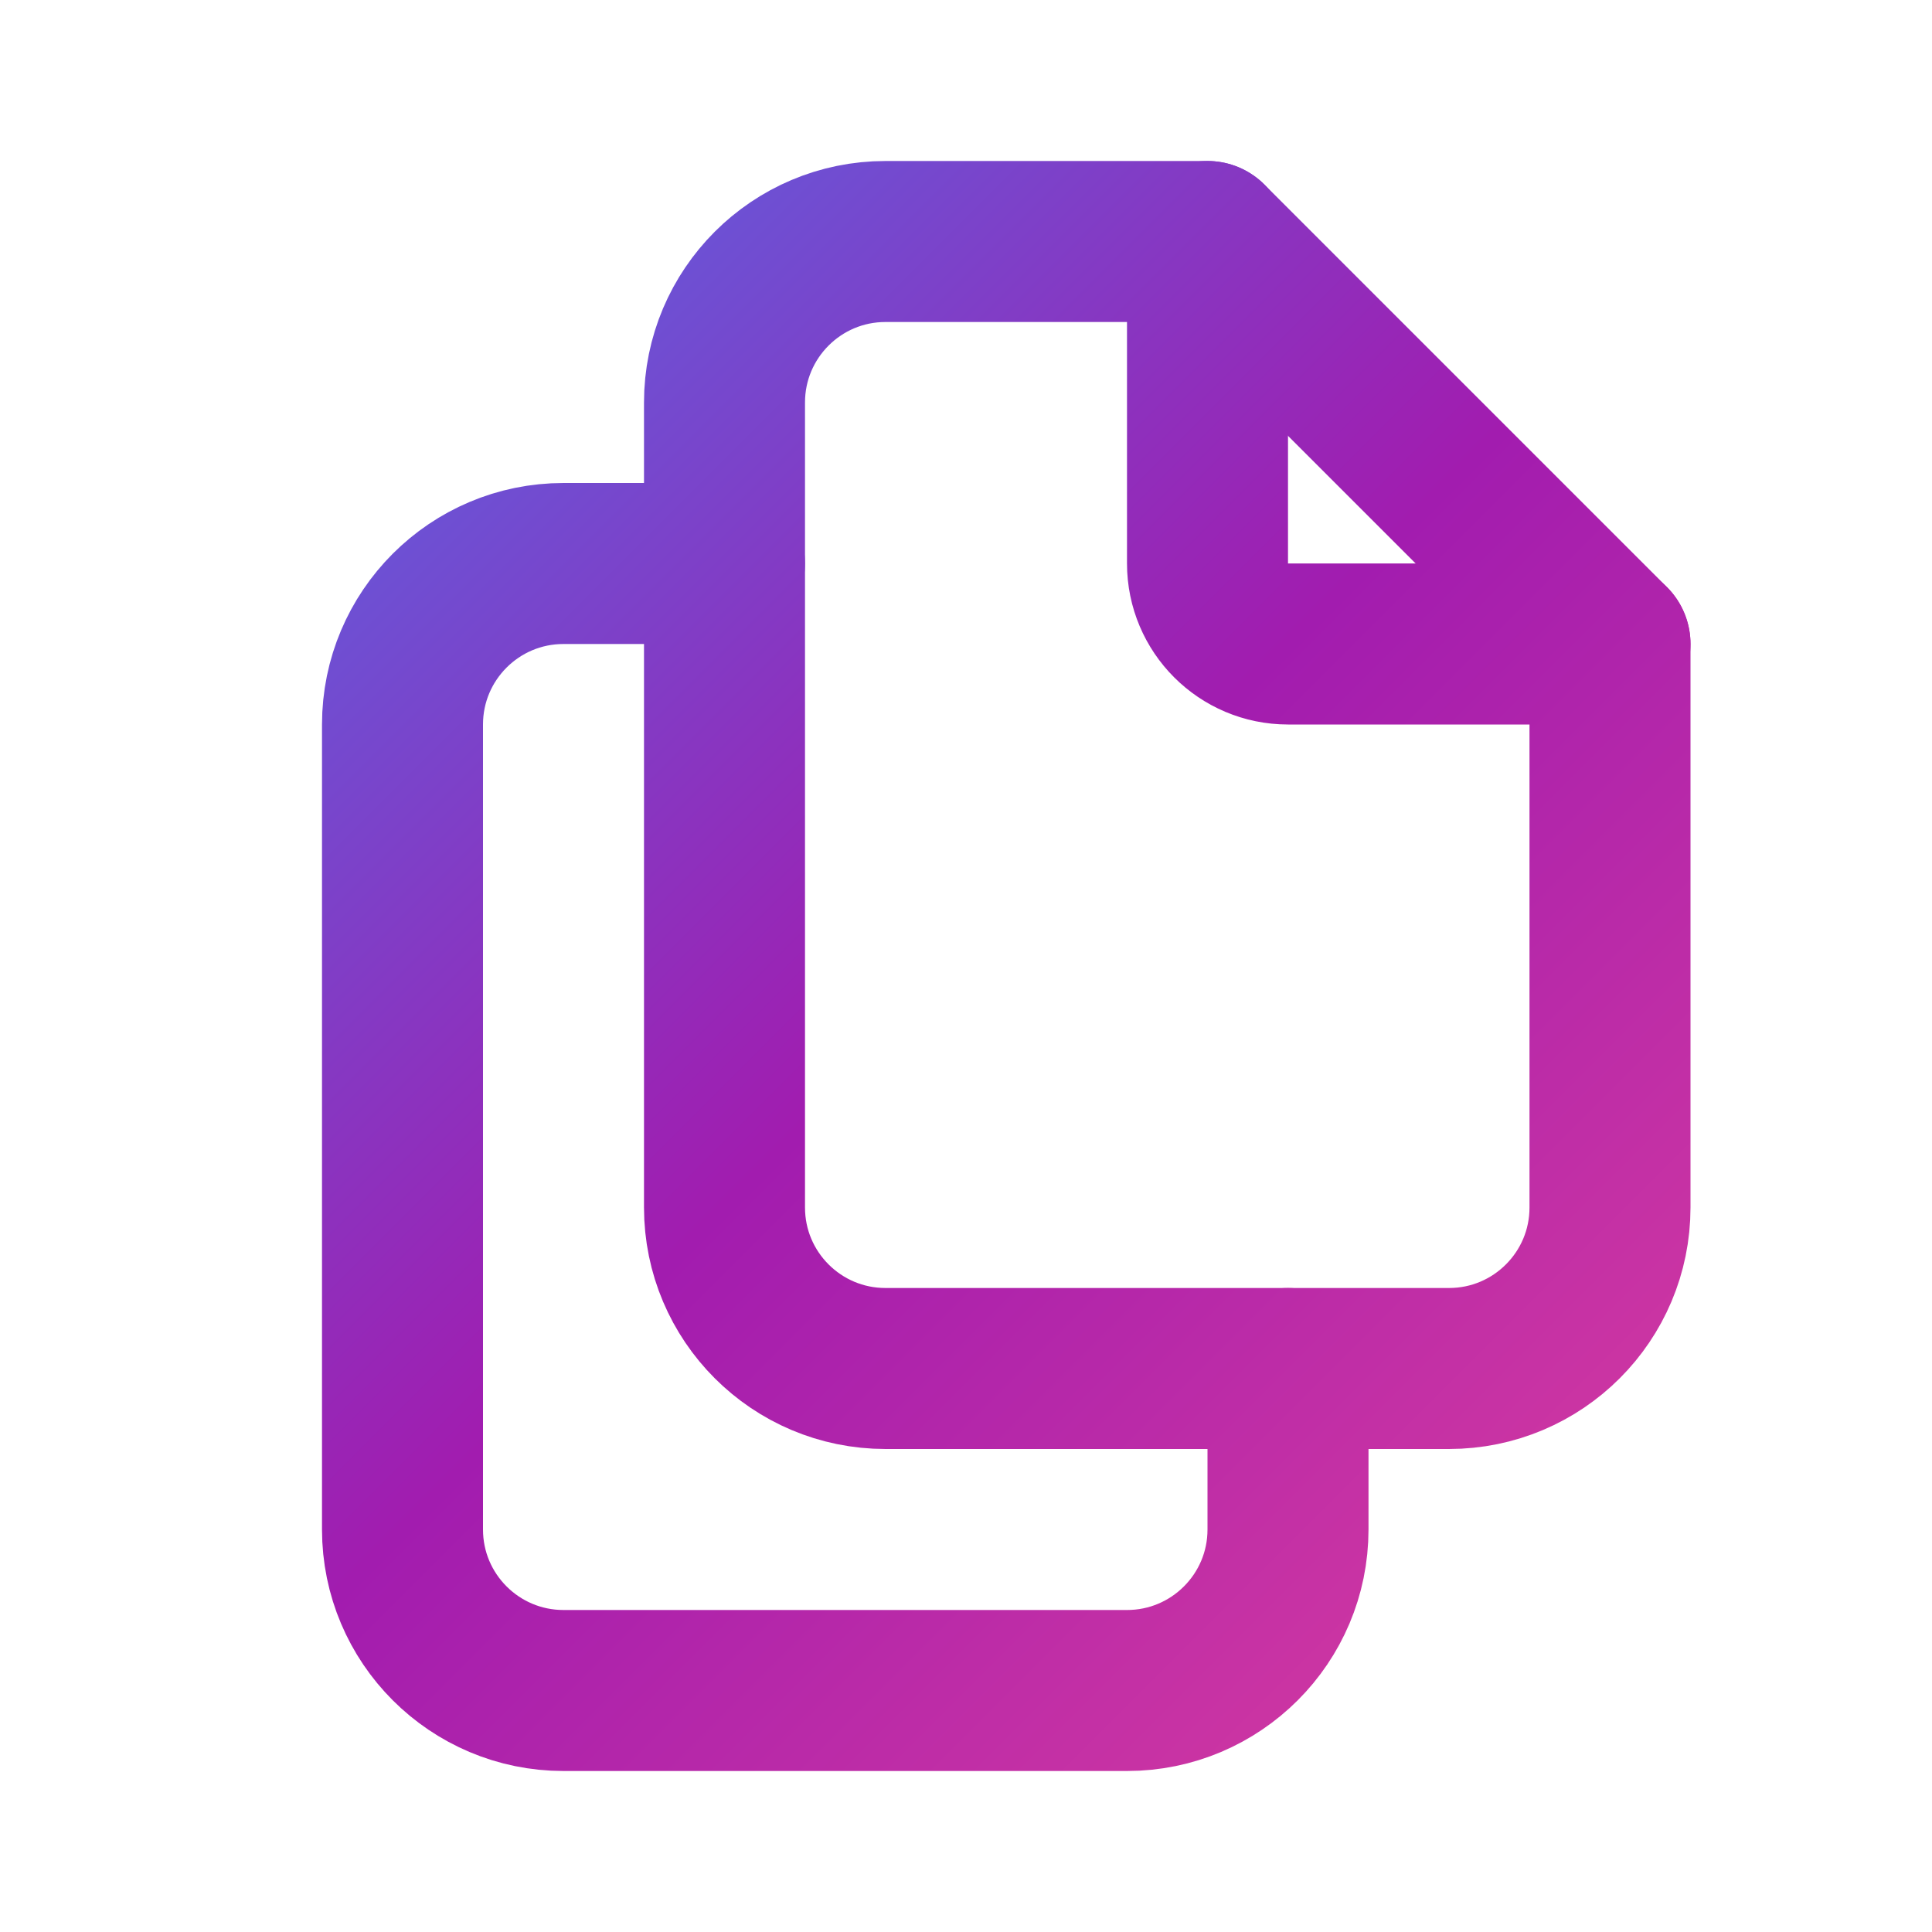
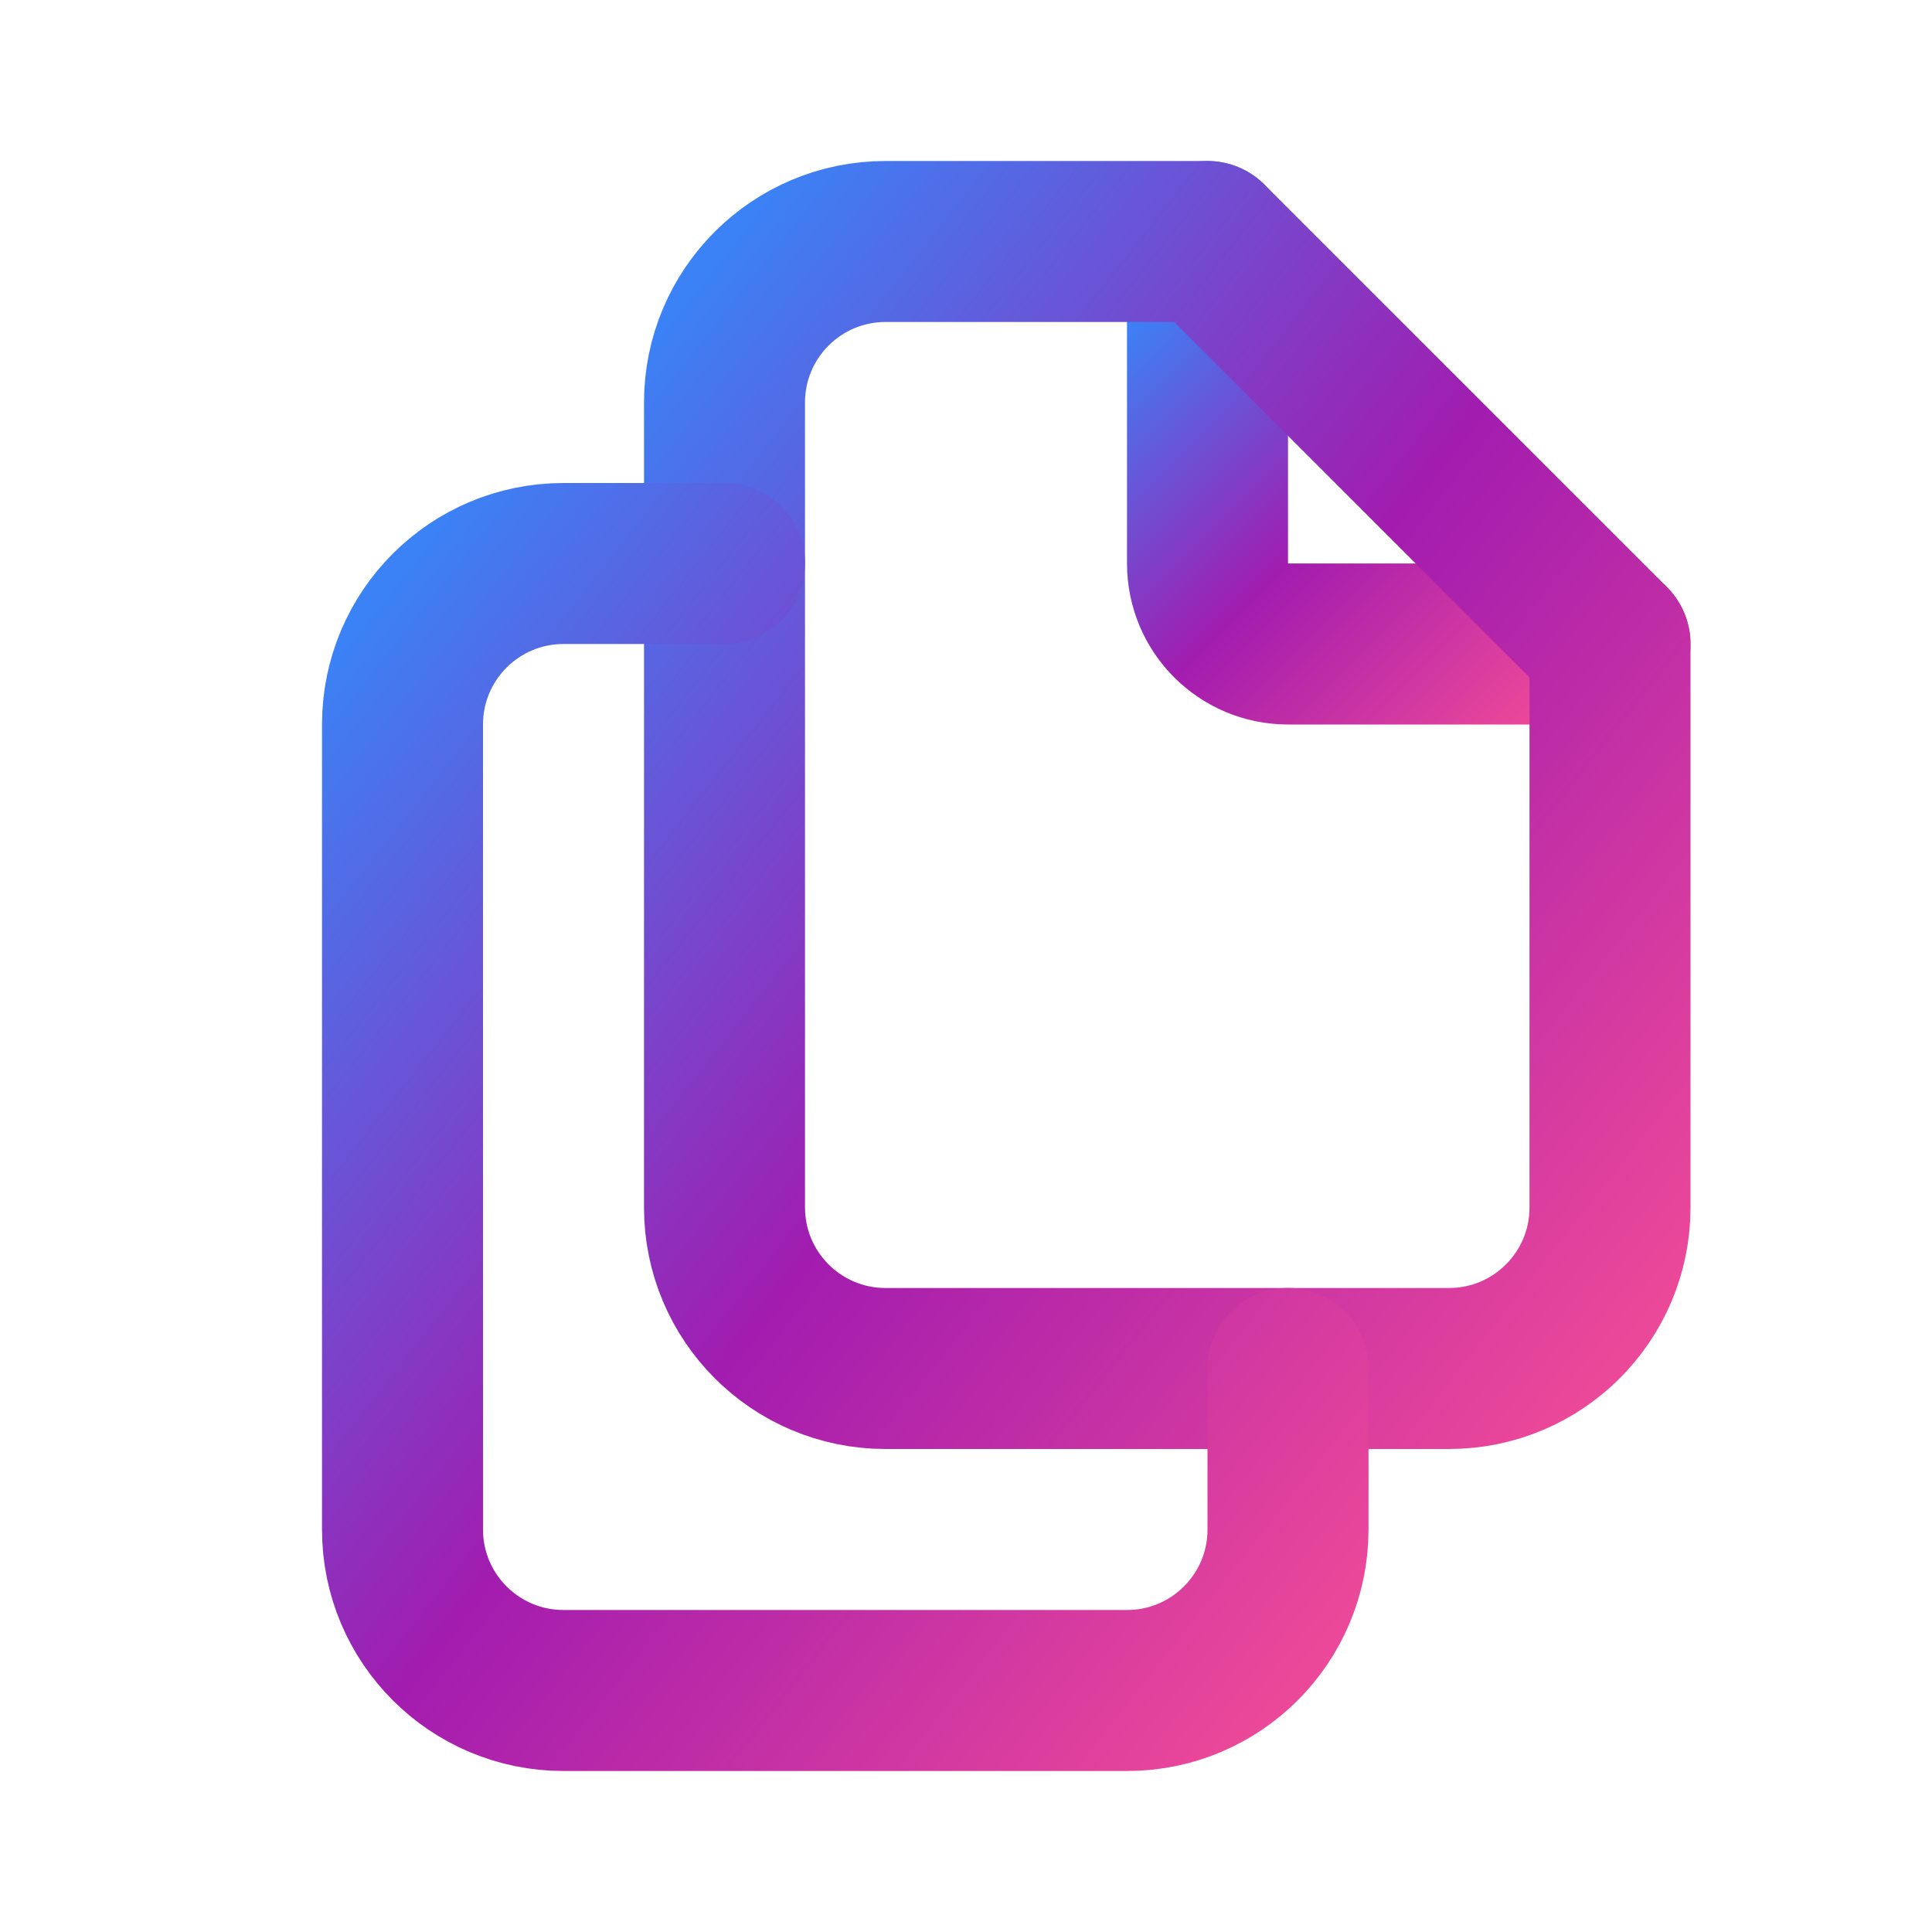
<svg xmlns="http://www.w3.org/2000/svg" width="24" height="24" viewBox="0 0 24 24" fill="none" stroke="url(#gradient-main)" stroke-width="2" stroke-linecap="round" stroke-linejoin="round" class="icon icon-tabler icons-tabler-outline icon-tabler-files">
  <defs>
-     <linearGradient id="gradient-main" x1="0" y1="0" x2="24" y2="24" gradientUnits="userSpaceOnUse">
+     <linearGradient id="gradient-main" x1="0" y1="0" x2="1" y2="1">
      <stop offset="0%" stop-color="#3b82f6" />
      <stop offset="50%" stop-color="#a21caf" />
      <stop offset="100%" stop-color="#ec4899" />
    </linearGradient>
  </defs>
  <path stroke="none" d="M0 0h24v24H0z" fill="none" />
  <path d="M15 3v4a1 1 0 0 0 1 1h4" />
  <path d="M18 17h-7a2 2 0 0 1 -2 -2v-10a2 2 0 0 1 2 -2h4l5 5v7a2 2 0 0 1 -2 2z" />
  <path d="M16 17v2a2 2 0 0 1 -2 2h-7a2 2 0 0 1 -2 -2v-10a2 2 0 0 1 2 -2h2" />
</svg>
